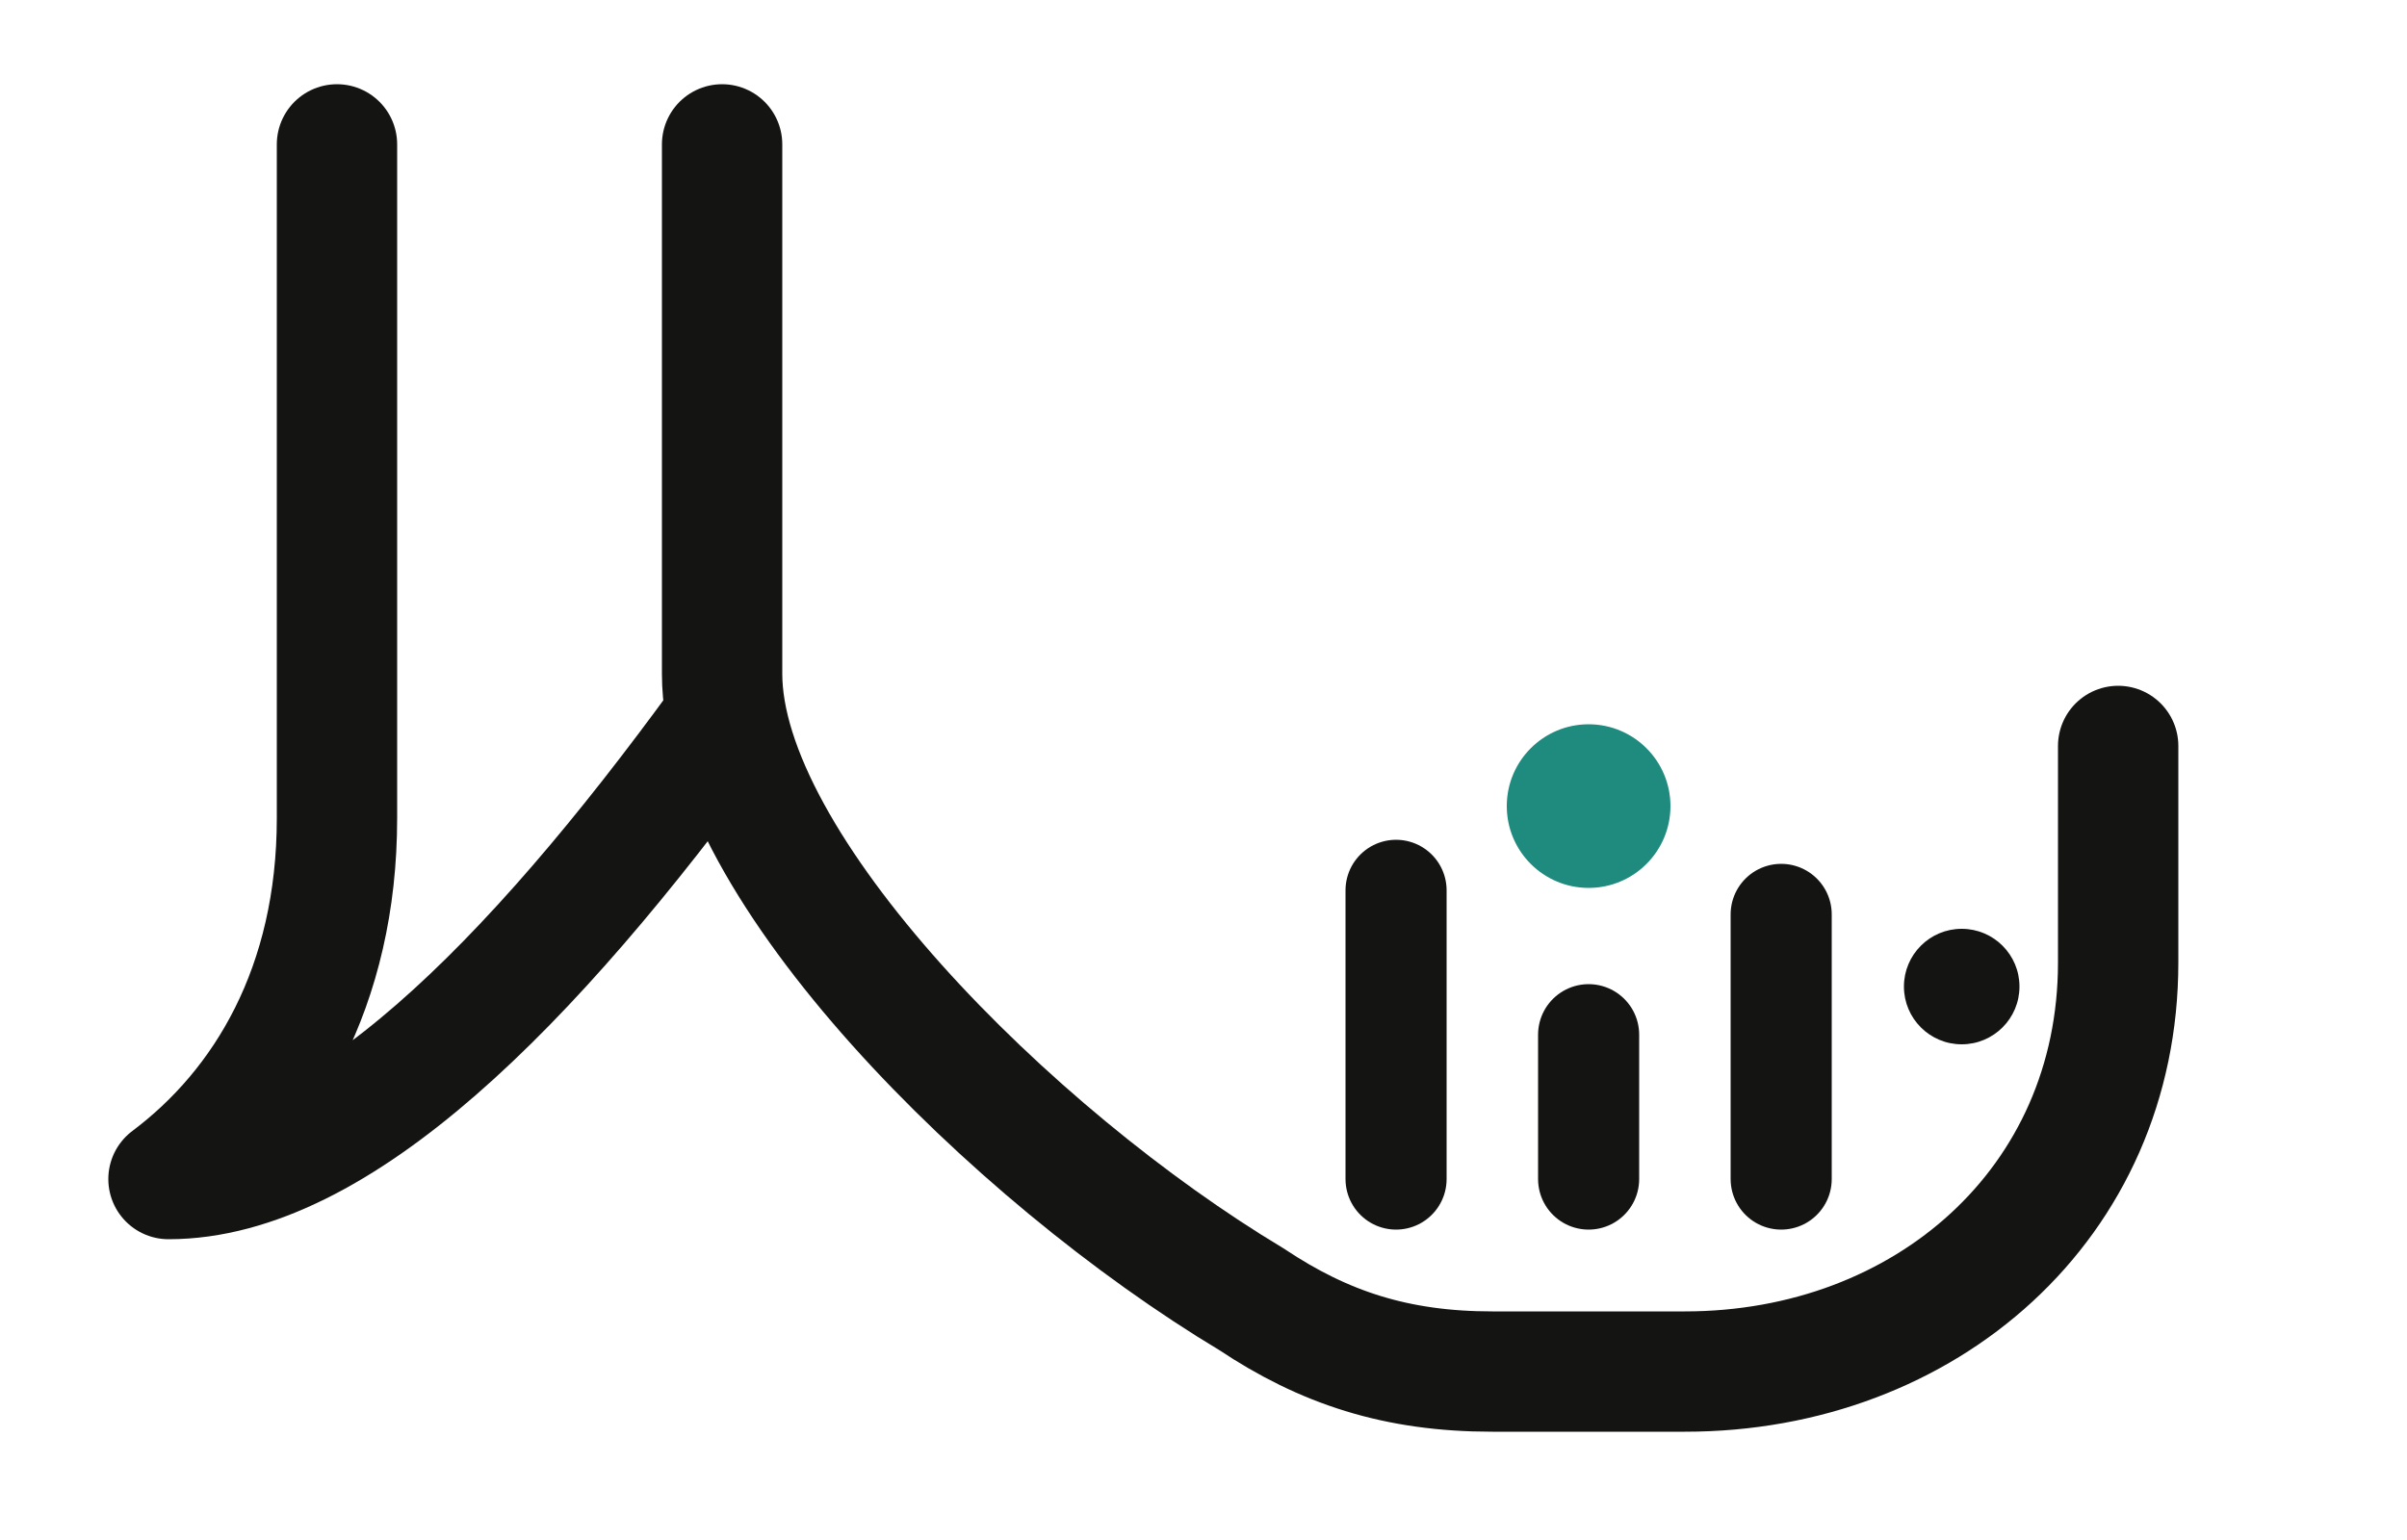
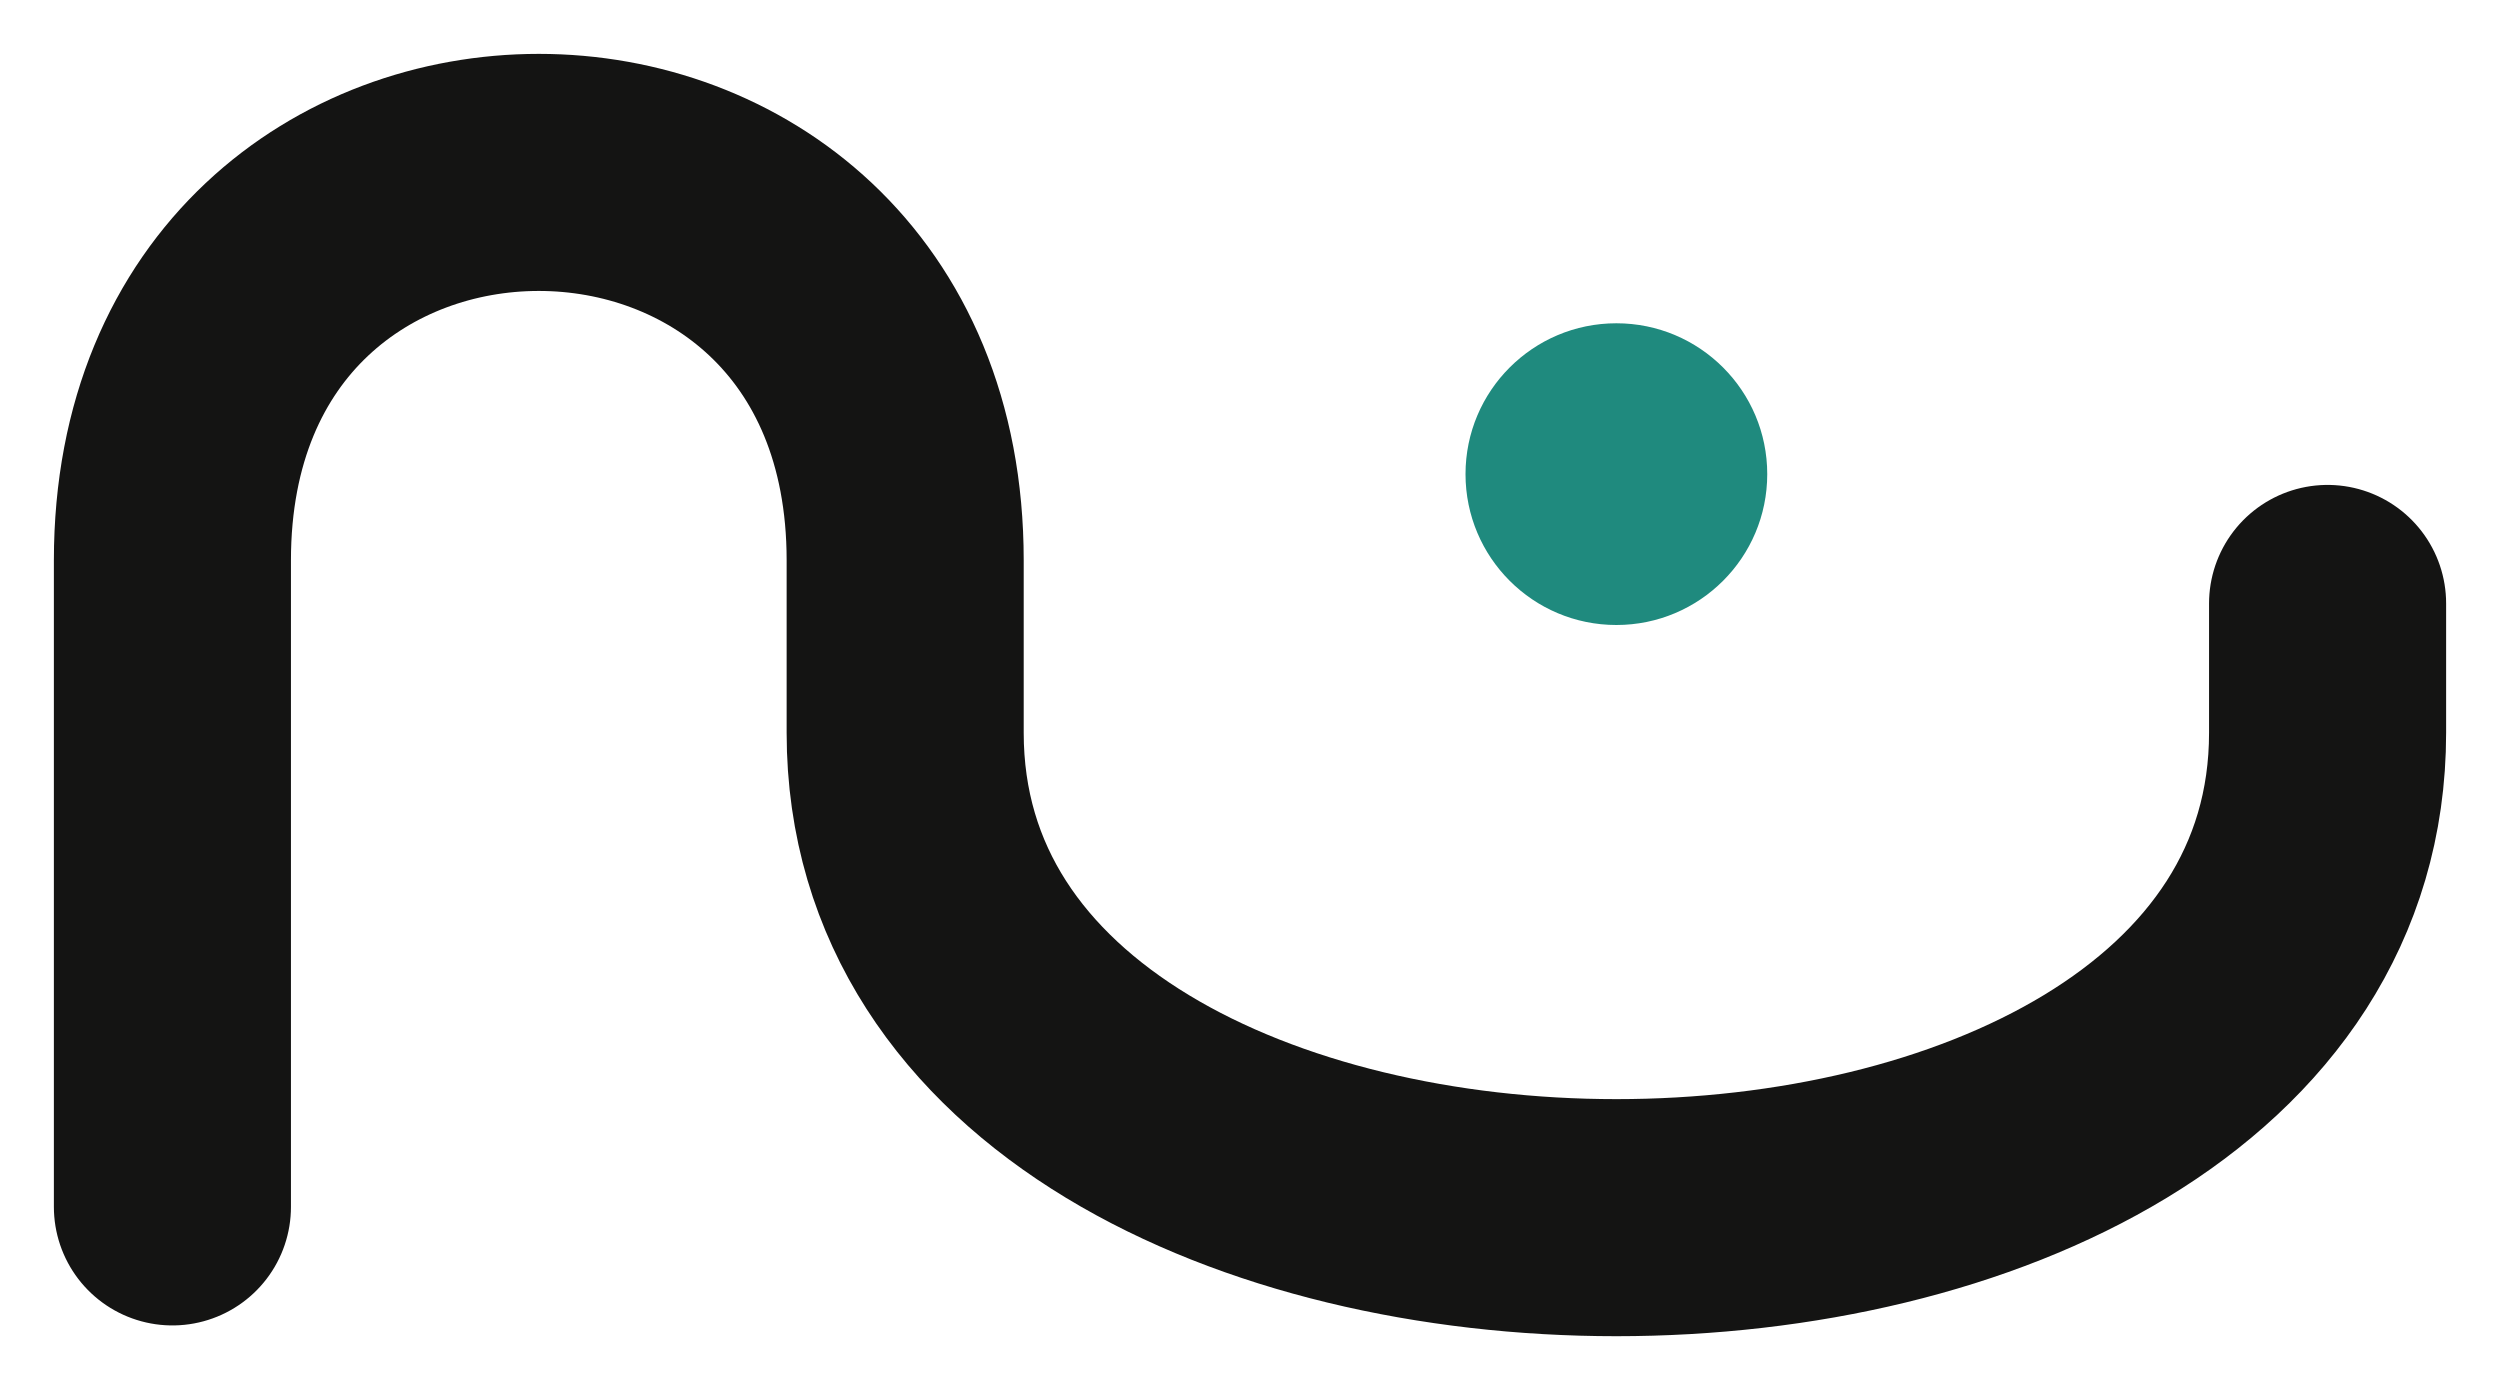
- <svg xmlns="http://www.w3.org/2000/svg" viewBox="0 0 100 64" role="img" aria-label="Nabra">
-   <g fill="none" stroke="#141413" stroke-width="5" stroke-linecap="round" stroke-linejoin="round">
-     <path d="M14 6 V34 C14 41 11 46 7 49 C14 49 22 41 30 30" />
-     <path d="M30 6 V28 C30 36 42 48 52 54 C55 56 58 57 62 57 H70 C80 57 88 50 88 40 V31" />
-   </g>
-   <g stroke="#141413" stroke-width="4.2" stroke-linecap="round">
-     <path d="M58 37 V49 M66 43 V49 M74 38 V49" />
-   </g>
-   <circle cx="66" cy="33.5" r="3.4" fill="#1F8A7E" />
-   <circle cx="81.5" cy="41" r="2.4" fill="#141413" />
+ <svg xmlns="http://www.w3.org/2000/svg" viewBox="6 24 116 64" role="img" aria-label="Nabra">
+   <path d="M14 80 V50 C14 26 48 26 48 50 V58 C48 88 114 88 114 58 V52" fill="none" stroke="#141413" stroke-width="11" stroke-linecap="round" stroke-linejoin="round" />
+   <circle cx="81" cy="46" r="7" fill="#1F8A7E" />
</svg>
